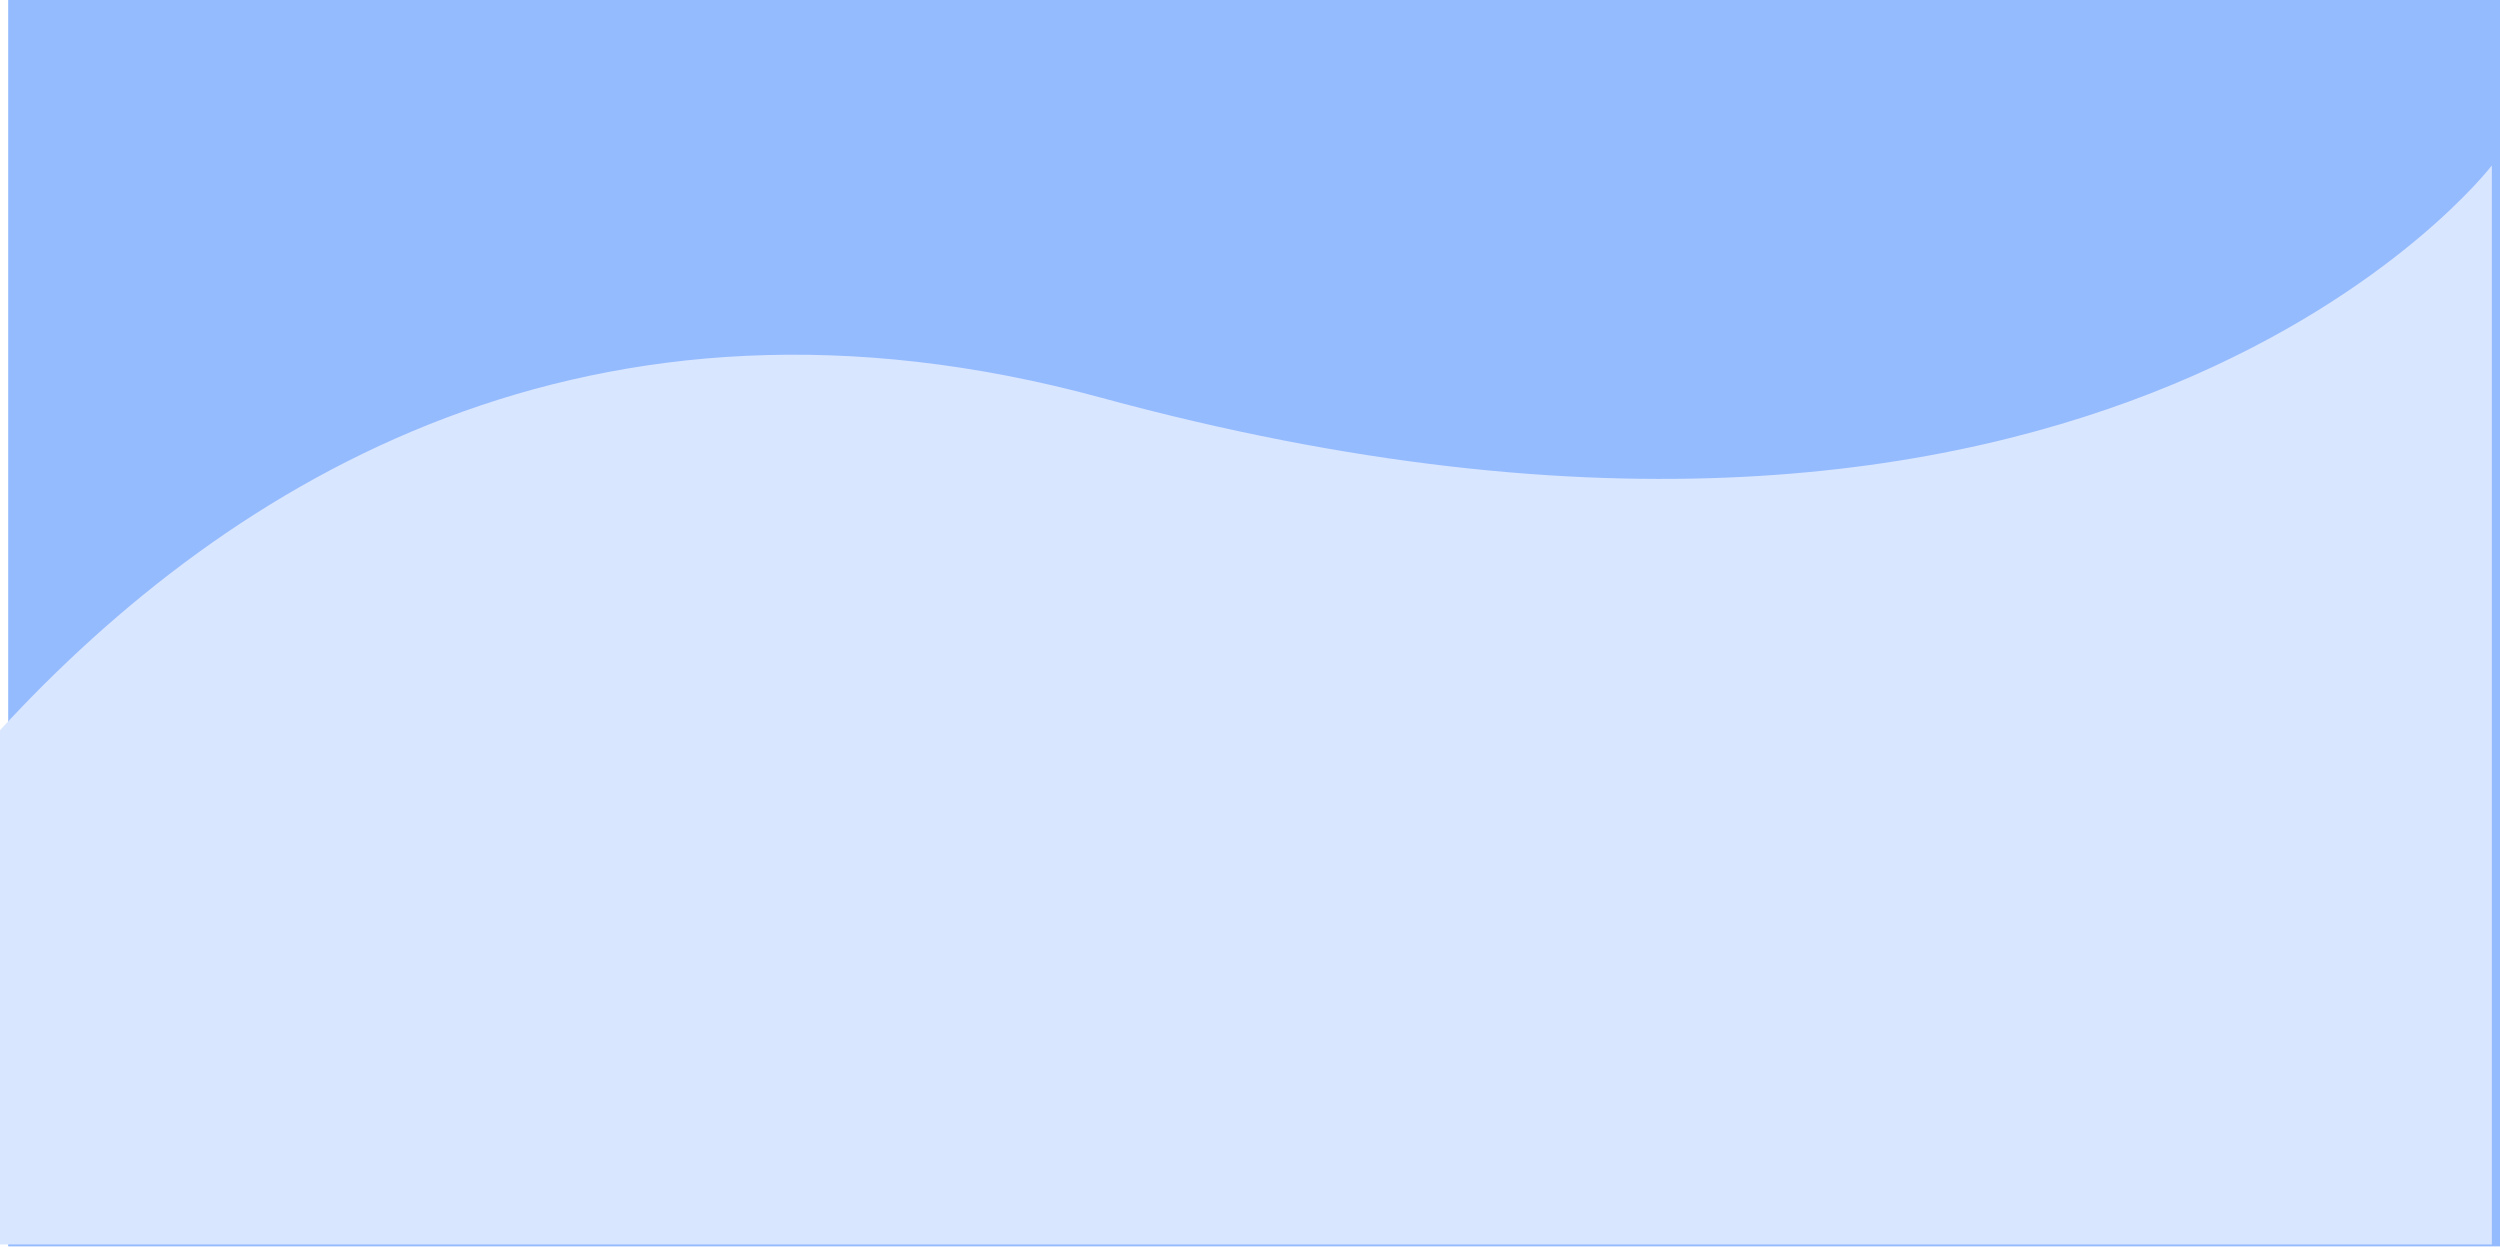
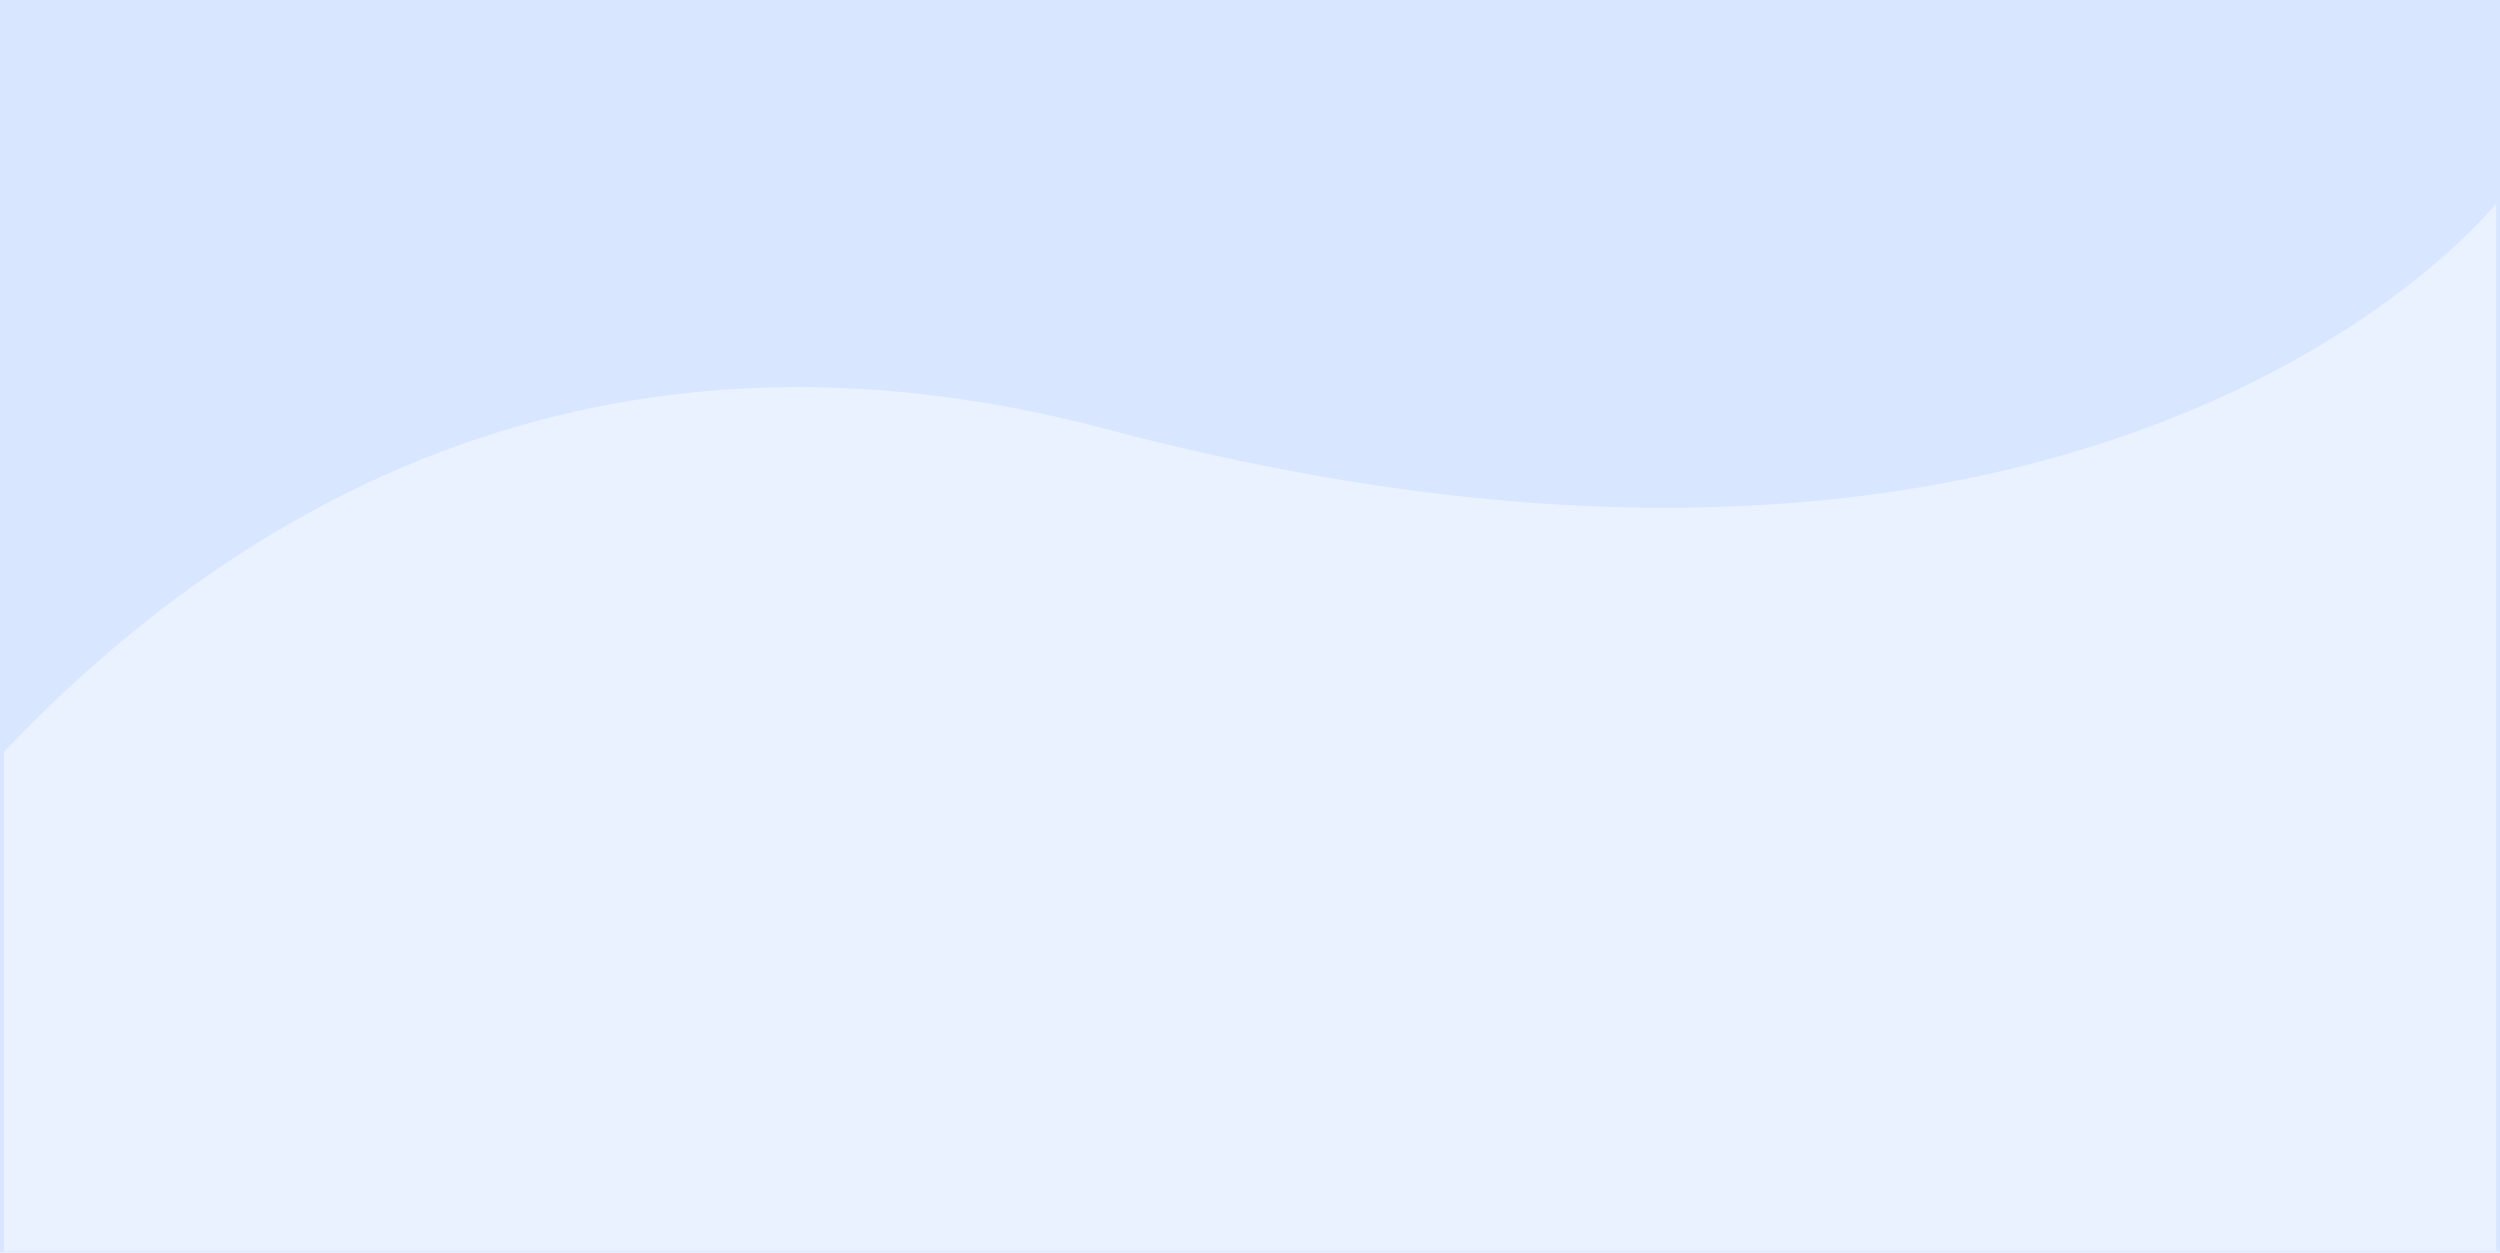
- <svg xmlns="http://www.w3.org/2000/svg" width="612" height="305.116" viewBox="0 0 612 305.116">
-   <g transform="translate(-807.25 -571.42)">
-     <g transform="translate(807.25 571.42)">
-       <rect width="305.116" height="610" transform="translate(2 305.116) rotate(-90)" fill="#005bff" opacity="0.417" />
-       <path d="M0,264.127V138.244C56.541,76.85,144.711,22.839,269.62,56.861,515.534,123.842,610,0,610,0V264.127Z" transform="translate(0 40.511)" fill="#d9e6ff" />
-     </g>
-   </g>
+ <svg xmlns="http://www.w3.org/2000/svg" width="609" height="305.116" viewBox="0 0 609 305.116">
+   <path d="M0,0H305.116V609H0Z" transform="translate(0 305.116) rotate(-90)" fill="#d9e6ff" />
+   <path d="M0,255.272V133.61C56.271,74.273,144.021,22.073,268.333,54.955,513.074,119.69,607.089,0,607.089,0V255.272Z" transform="translate(1 49.536)" fill="#ebf2ff" />
</svg>
